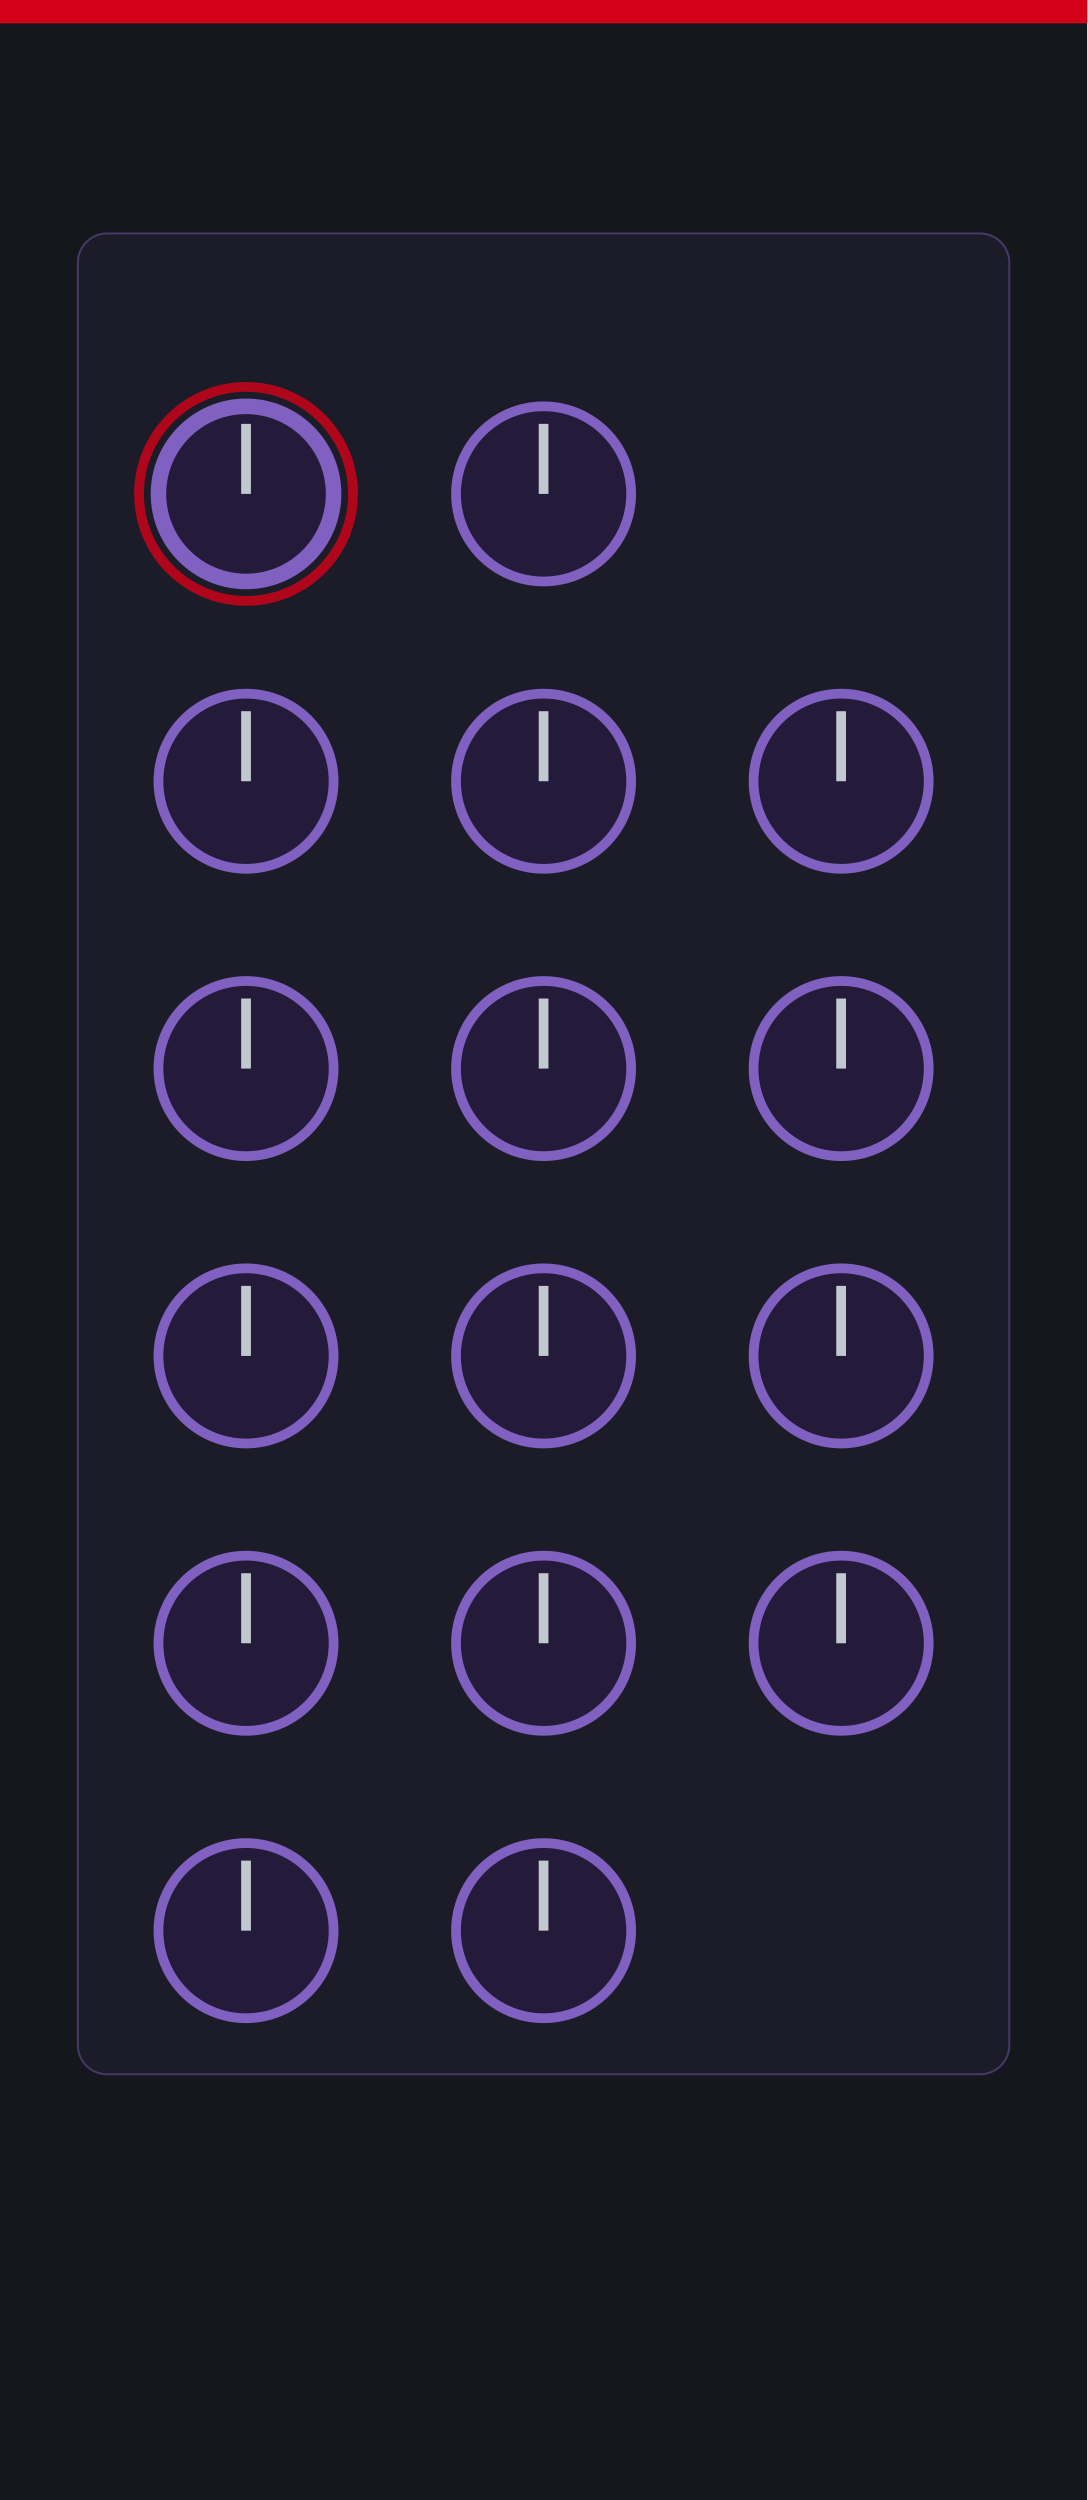
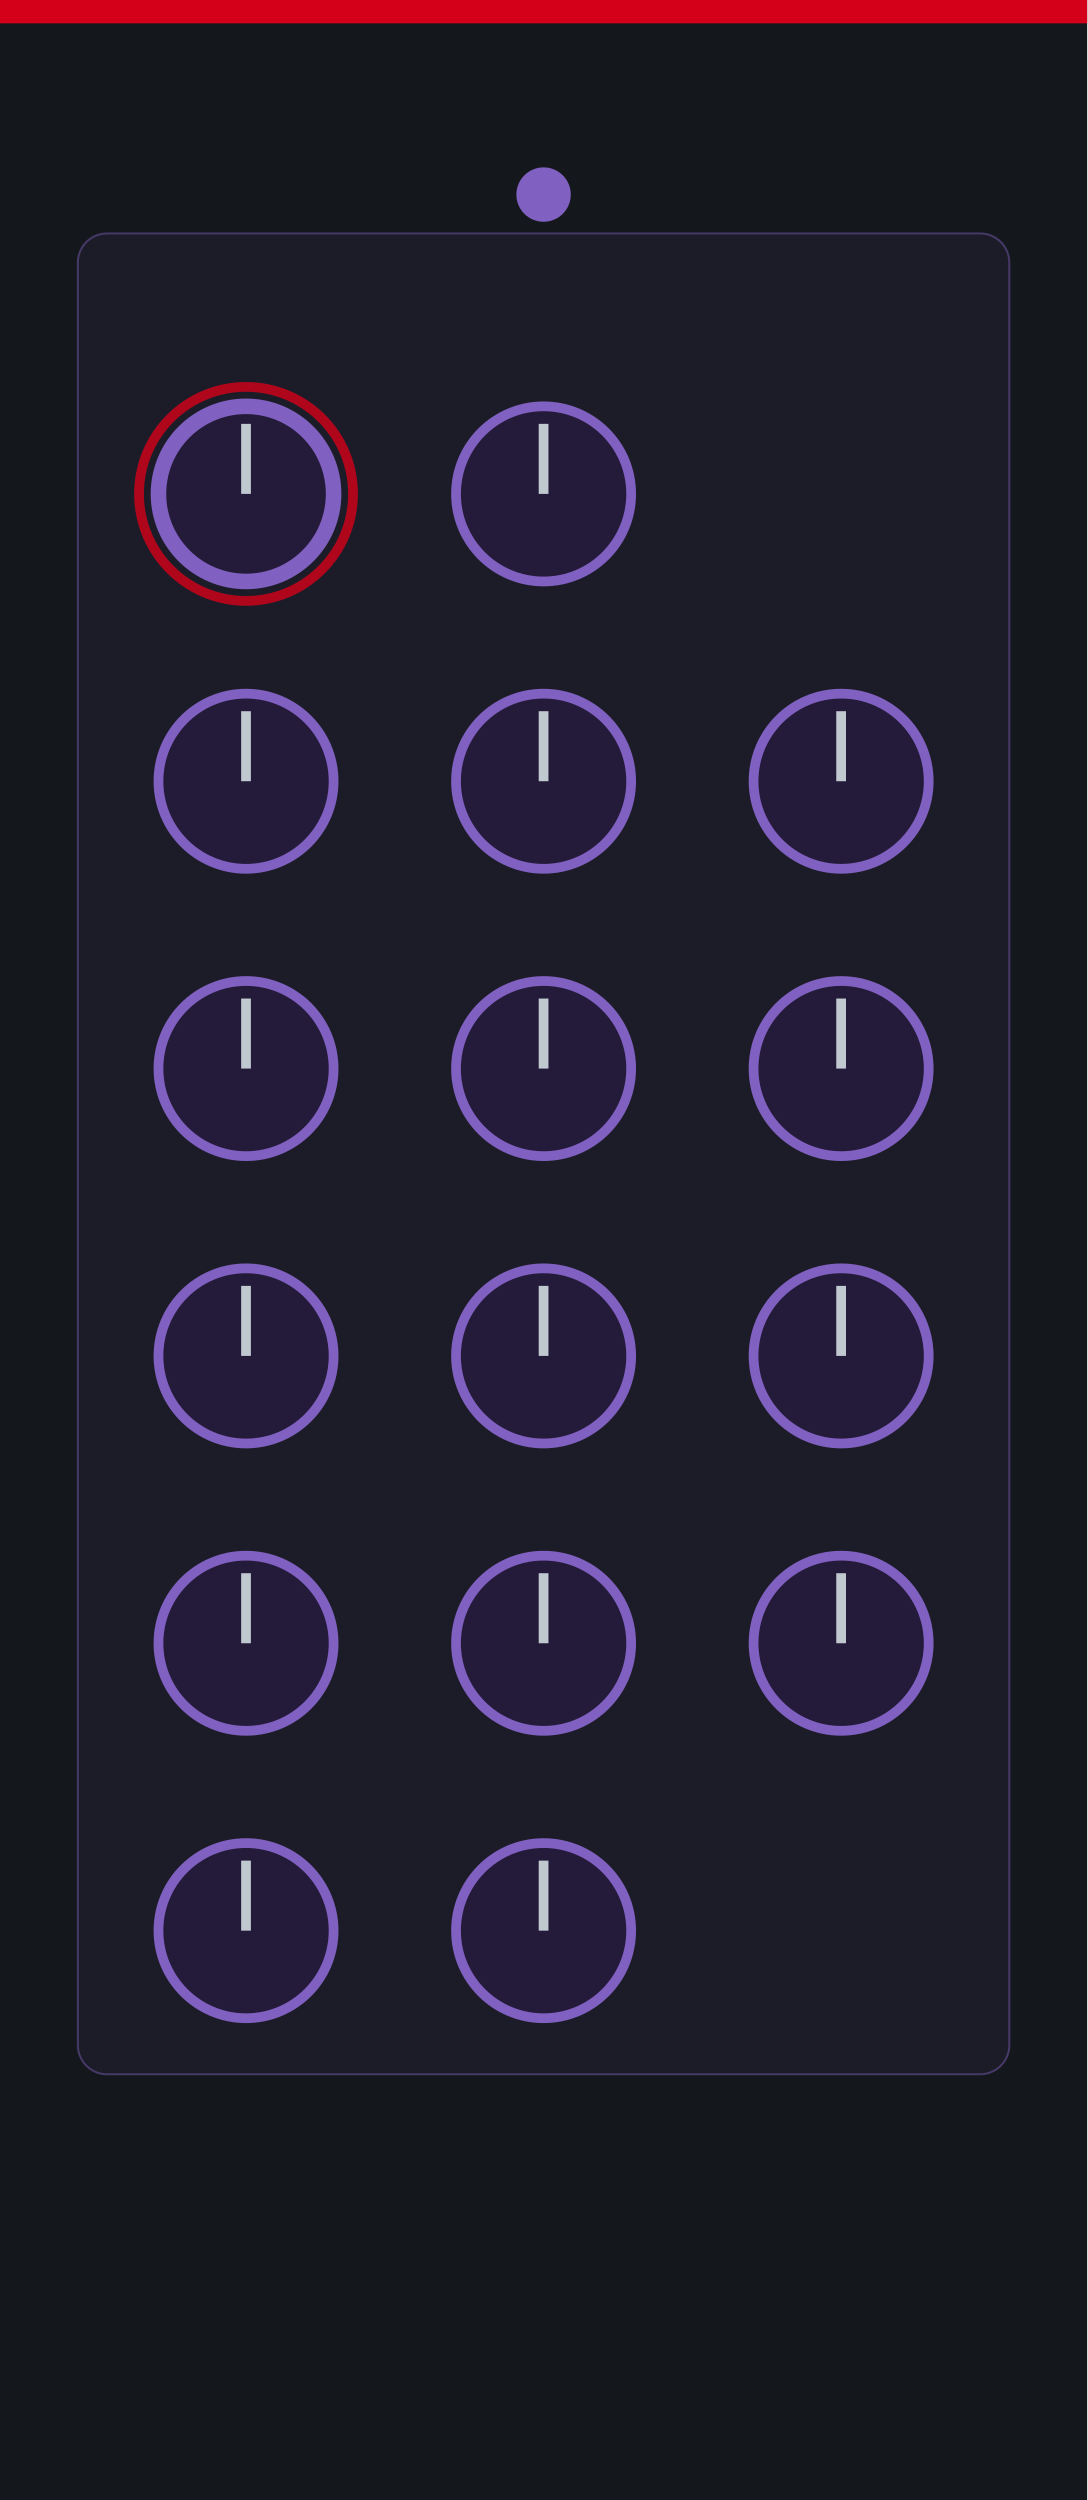
<svg xmlns="http://www.w3.org/2000/svg" width="165.0" height="379.43" viewBox="0 0 165.0 379.43">
  <rect width="165.0" height="379.43" fill="#14171b" />
  <rect x="0" y="0" width="165.0" height="3.54" fill="#d4001a" />
  <rect x="11.81" y="35.43" width="141.38" height="279.39" rx="4.43" fill="#8060c0" fill-opacity="0.08" stroke="#8060c0" stroke-width="0.3" stroke-opacity="0.45" />
+   <circle cx="82.5" cy="29.53" r="4.13" fill="#8060c0" />
  <circle cx="37.34" cy="74.96" r="13.29" fill="#241a3a" stroke="#8060c0" stroke-width="2.36" />
  <line x1="37.34" y1="74.96" x2="37.34" y2="64.33" stroke="#c0c8d0" stroke-width="1.48" />
  <circle cx="37.34" cy="74.96" r="16.24" fill="none" stroke="#d4001a" stroke-width="1.48" stroke-opacity="0.8" />
  <circle id="param_qmix_0" cx="37.34" cy="74.96" r="0.5" fill="none" stroke="none" />
  <circle cx="37.34" cy="118.57" r="13.29" fill="#241a3a" stroke="#8060c0" stroke-width="1.48" />
  <line x1="37.34" y1="118.57" x2="37.34" y2="107.94" stroke="#c0c8d0" stroke-width="1.48" />
  <circle id="param_qmix_1" cx="37.34" cy="118.57" r="0.5" fill="none" stroke="none" />
  <circle cx="37.34" cy="162.18" r="13.29" fill="#241a3a" stroke="#8060c0" stroke-width="1.48" />
  <line x1="37.34" y1="162.18" x2="37.34" y2="151.55" stroke="#c0c8d0" stroke-width="1.48" />
  <circle id="param_qmix_2" cx="37.34" cy="162.18" r="0.5" fill="none" stroke="none" />
  <circle cx="37.34" cy="205.79" r="13.29" fill="#241a3a" stroke="#8060c0" stroke-width="1.48" />
  <line x1="37.34" y1="205.79" x2="37.34" y2="195.16" stroke="#c0c8d0" stroke-width="1.48" />
  <circle id="param_qmix_3" cx="37.34" cy="205.79" r="0.5" fill="none" stroke="none" />
  <circle cx="37.34" cy="249.4" r="13.29" fill="#241a3a" stroke="#8060c0" stroke-width="1.48" />
  <line x1="37.34" y1="249.4" x2="37.34" y2="238.77" stroke="#c0c8d0" stroke-width="1.48" />
  <circle id="param_qmix_4" cx="37.34" cy="249.4" r="0.5" fill="none" stroke="none" />
  <circle cx="37.34" cy="293.02" r="13.29" fill="#241a3a" stroke="#8060c0" stroke-width="1.48" />
  <line x1="37.34" y1="293.02" x2="37.34" y2="282.39" stroke="#c0c8d0" stroke-width="1.48" />
  <circle id="param_qmix_5" cx="37.34" cy="293.02" r="0.5" fill="none" stroke="none" />
  <circle cx="82.5" cy="74.96" r="13.29" fill="#241a3a" stroke="#8060c0" stroke-width="1.48" />
  <line x1="82.5" y1="74.96" x2="82.5" y2="64.33" stroke="#c0c8d0" stroke-width="1.48" />
  <circle id="param_qmix_6" cx="82.5" cy="74.96" r="0.5" fill="none" stroke="none" />
  <circle cx="82.5" cy="118.57" r="13.29" fill="#241a3a" stroke="#8060c0" stroke-width="1.48" />
  <line x1="82.5" y1="118.57" x2="82.5" y2="107.94" stroke="#c0c8d0" stroke-width="1.48" />
  <circle id="param_qmix_7" cx="82.5" cy="118.57" r="0.5" fill="none" stroke="none" />
  <circle cx="82.5" cy="162.18" r="13.29" fill="#241a3a" stroke="#8060c0" stroke-width="1.48" />
  <line x1="82.5" y1="162.18" x2="82.5" y2="151.55" stroke="#c0c8d0" stroke-width="1.48" />
  <circle id="param_qmix_8" cx="82.5" cy="162.18" r="0.5" fill="none" stroke="none" />
  <circle cx="82.5" cy="205.79" r="13.29" fill="#241a3a" stroke="#8060c0" stroke-width="1.48" />
  <line x1="82.5" y1="205.79" x2="82.5" y2="195.16" stroke="#c0c8d0" stroke-width="1.48" />
  <circle id="param_qmix_9" cx="82.5" cy="205.79" r="0.5" fill="none" stroke="none" />
  <circle cx="82.5" cy="249.4" r="13.29" fill="#241a3a" stroke="#8060c0" stroke-width="1.48" />
  <line x1="82.5" y1="249.4" x2="82.5" y2="238.77" stroke="#c0c8d0" stroke-width="1.48" />
  <circle id="param_qmix_10" cx="82.5" cy="249.4" r="0.5" fill="none" stroke="none" />
  <circle cx="82.5" cy="293.02" r="13.29" fill="#241a3a" stroke="#8060c0" stroke-width="1.48" />
  <line x1="82.5" y1="293.02" x2="82.5" y2="282.39" stroke="#c0c8d0" stroke-width="1.48" />
  <circle id="param_qmix_11" cx="82.5" cy="293.02" r="0.5" fill="none" stroke="none" />
  <circle cx="127.66" cy="118.57" r="13.29" fill="#241a3a" stroke="#8060c0" stroke-width="1.48" />
  <line x1="127.66" y1="118.57" x2="127.66" y2="107.94" stroke="#c0c8d0" stroke-width="1.48" />
  <circle id="param_qmix_12" cx="127.66" cy="118.57" r="0.5" fill="none" stroke="none" />
  <circle cx="127.66" cy="162.18" r="13.29" fill="#241a3a" stroke="#8060c0" stroke-width="1.48" />
  <line x1="127.66" y1="162.18" x2="127.66" y2="151.55" stroke="#c0c8d0" stroke-width="1.48" />
  <circle id="param_qmix_13" cx="127.66" cy="162.18" r="0.5" fill="none" stroke="none" />
  <circle cx="127.66" cy="205.79" r="13.29" fill="#241a3a" stroke="#8060c0" stroke-width="1.48" />
  <line x1="127.66" y1="205.79" x2="127.66" y2="195.16" stroke="#c0c8d0" stroke-width="1.48" />
  <circle id="param_qmix_14" cx="127.66" cy="205.79" r="0.5" fill="none" stroke="none" />
  <circle cx="127.66" cy="249.4" r="13.29" fill="#241a3a" stroke="#8060c0" stroke-width="1.48" />
  <line x1="127.66" y1="249.4" x2="127.66" y2="238.77" stroke="#c0c8d0" stroke-width="1.48" />
  <circle id="param_qmix_15" cx="127.66" cy="249.4" r="0.5" fill="none" stroke="none" />
  <circle id="light_connect" cx="82.5" cy="355.81" r="0.5" fill="none" stroke="none" />
</svg>
